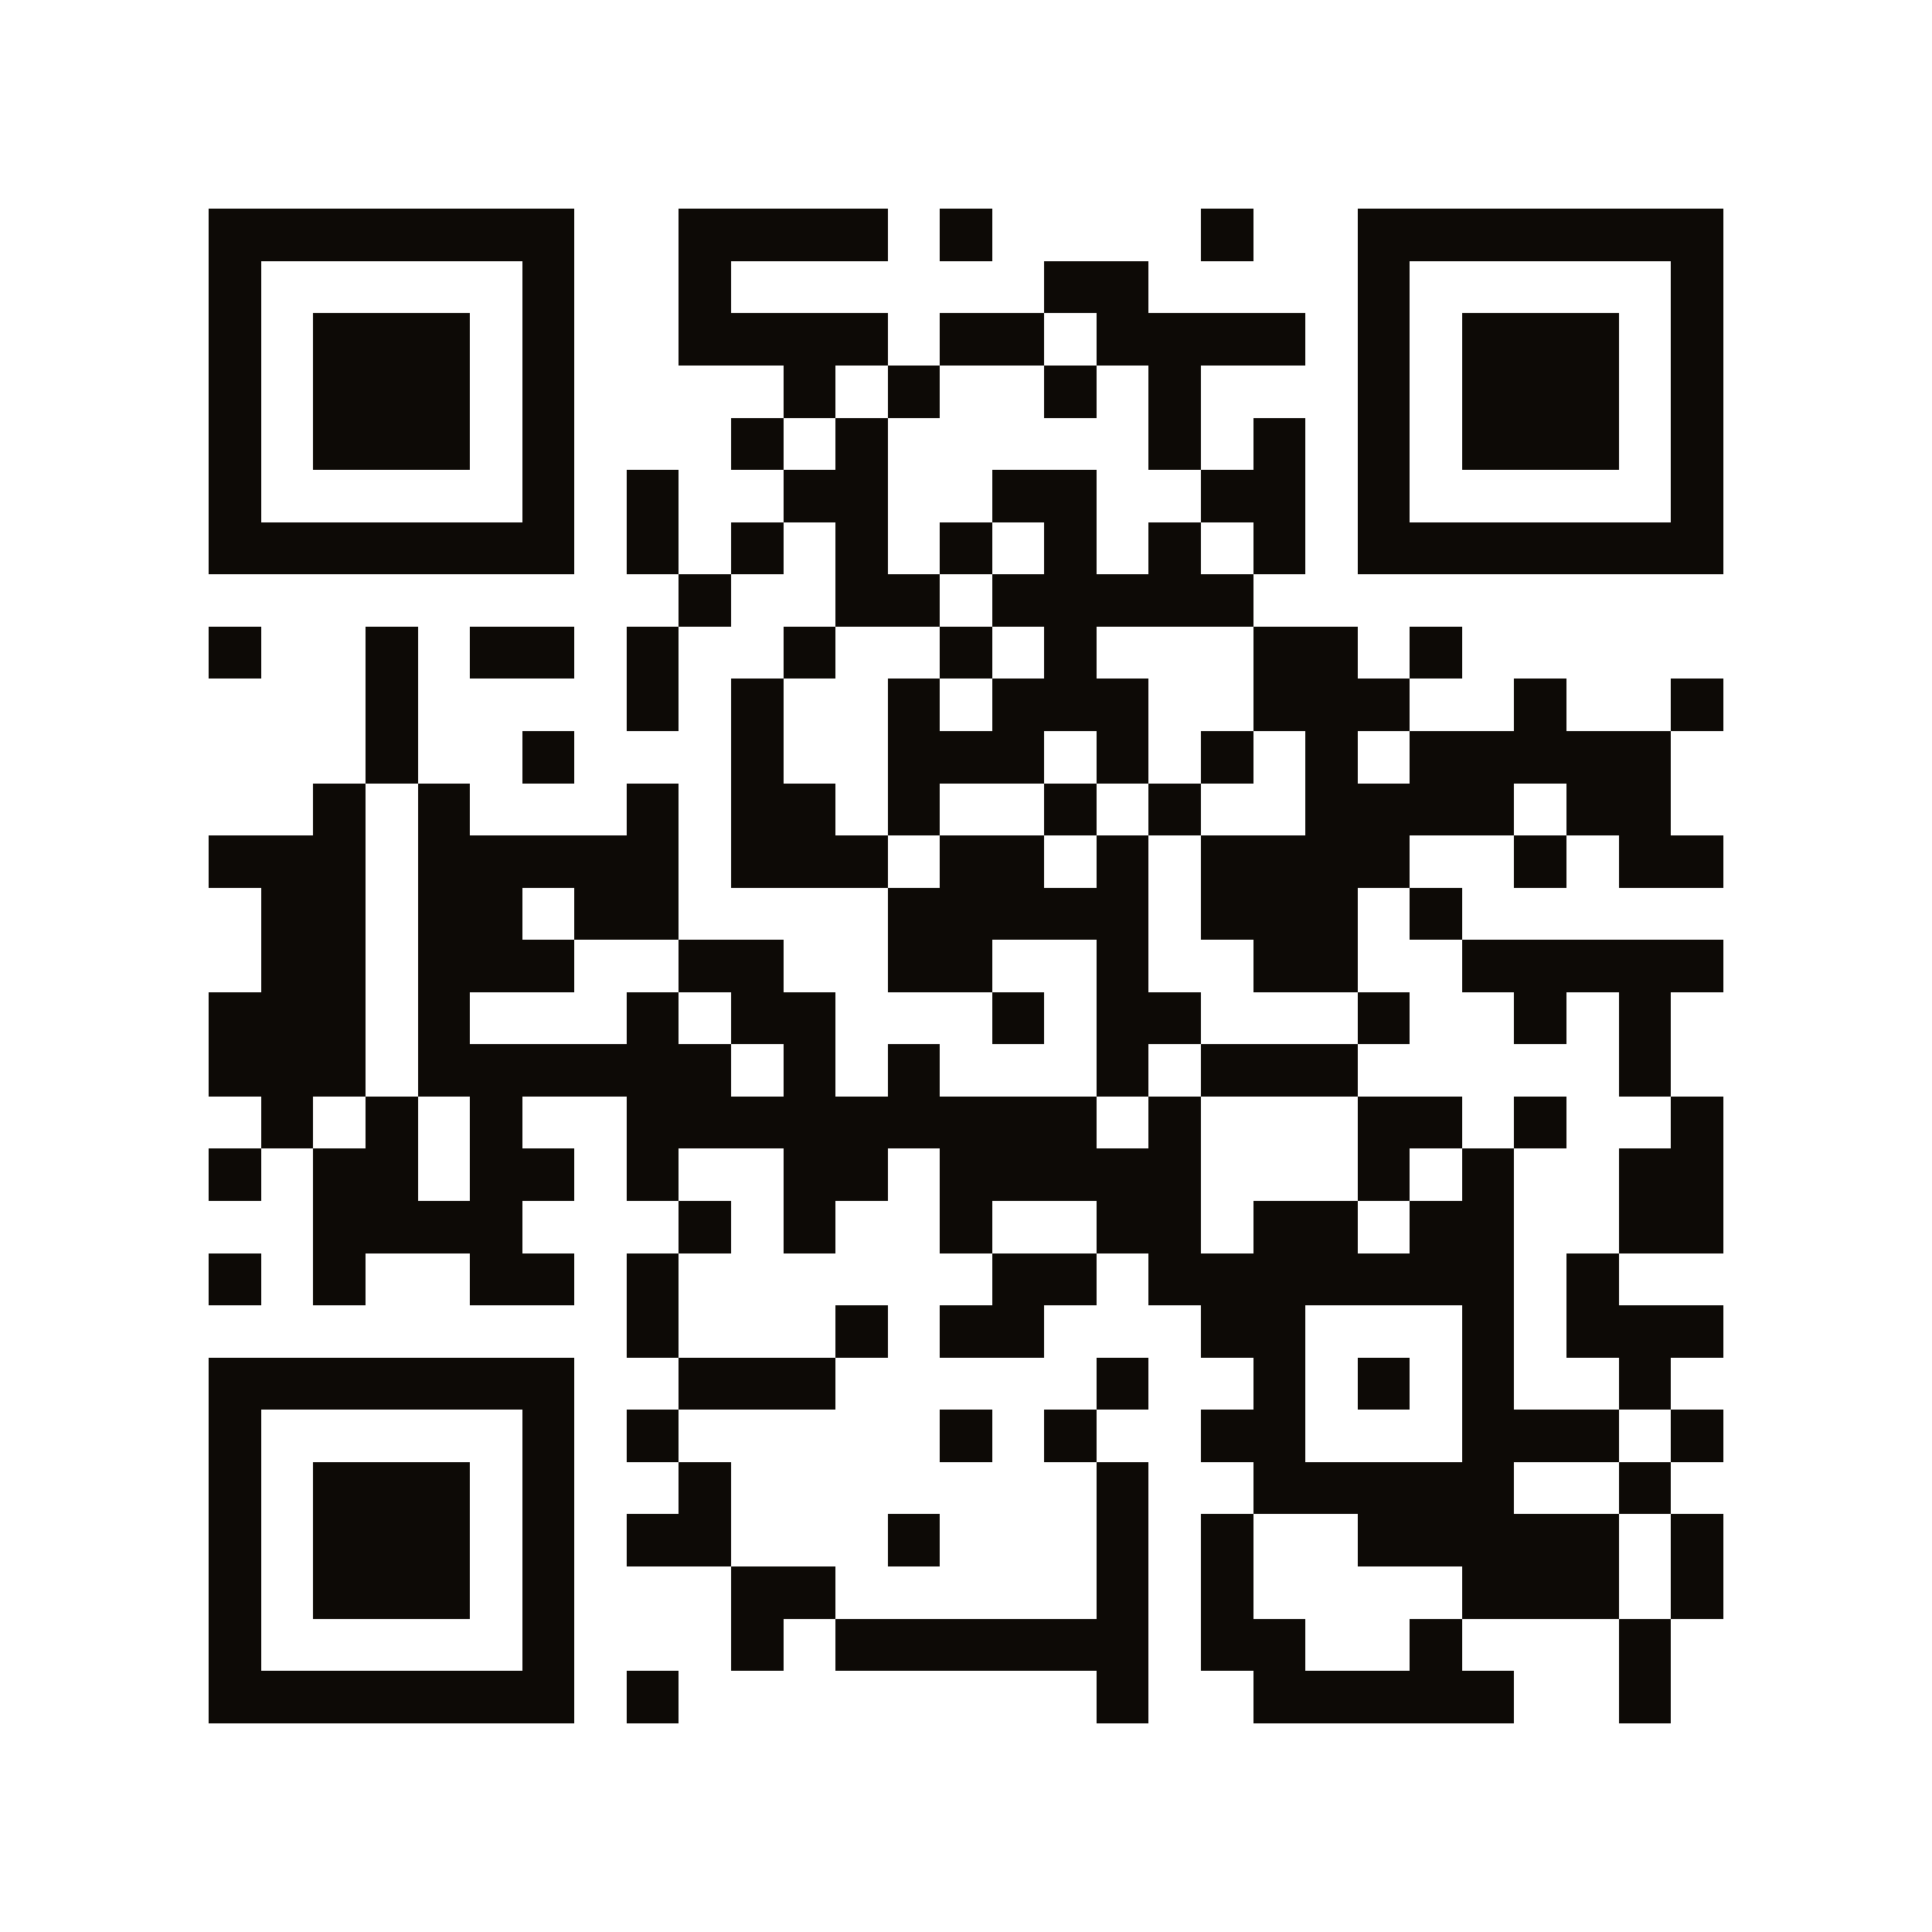
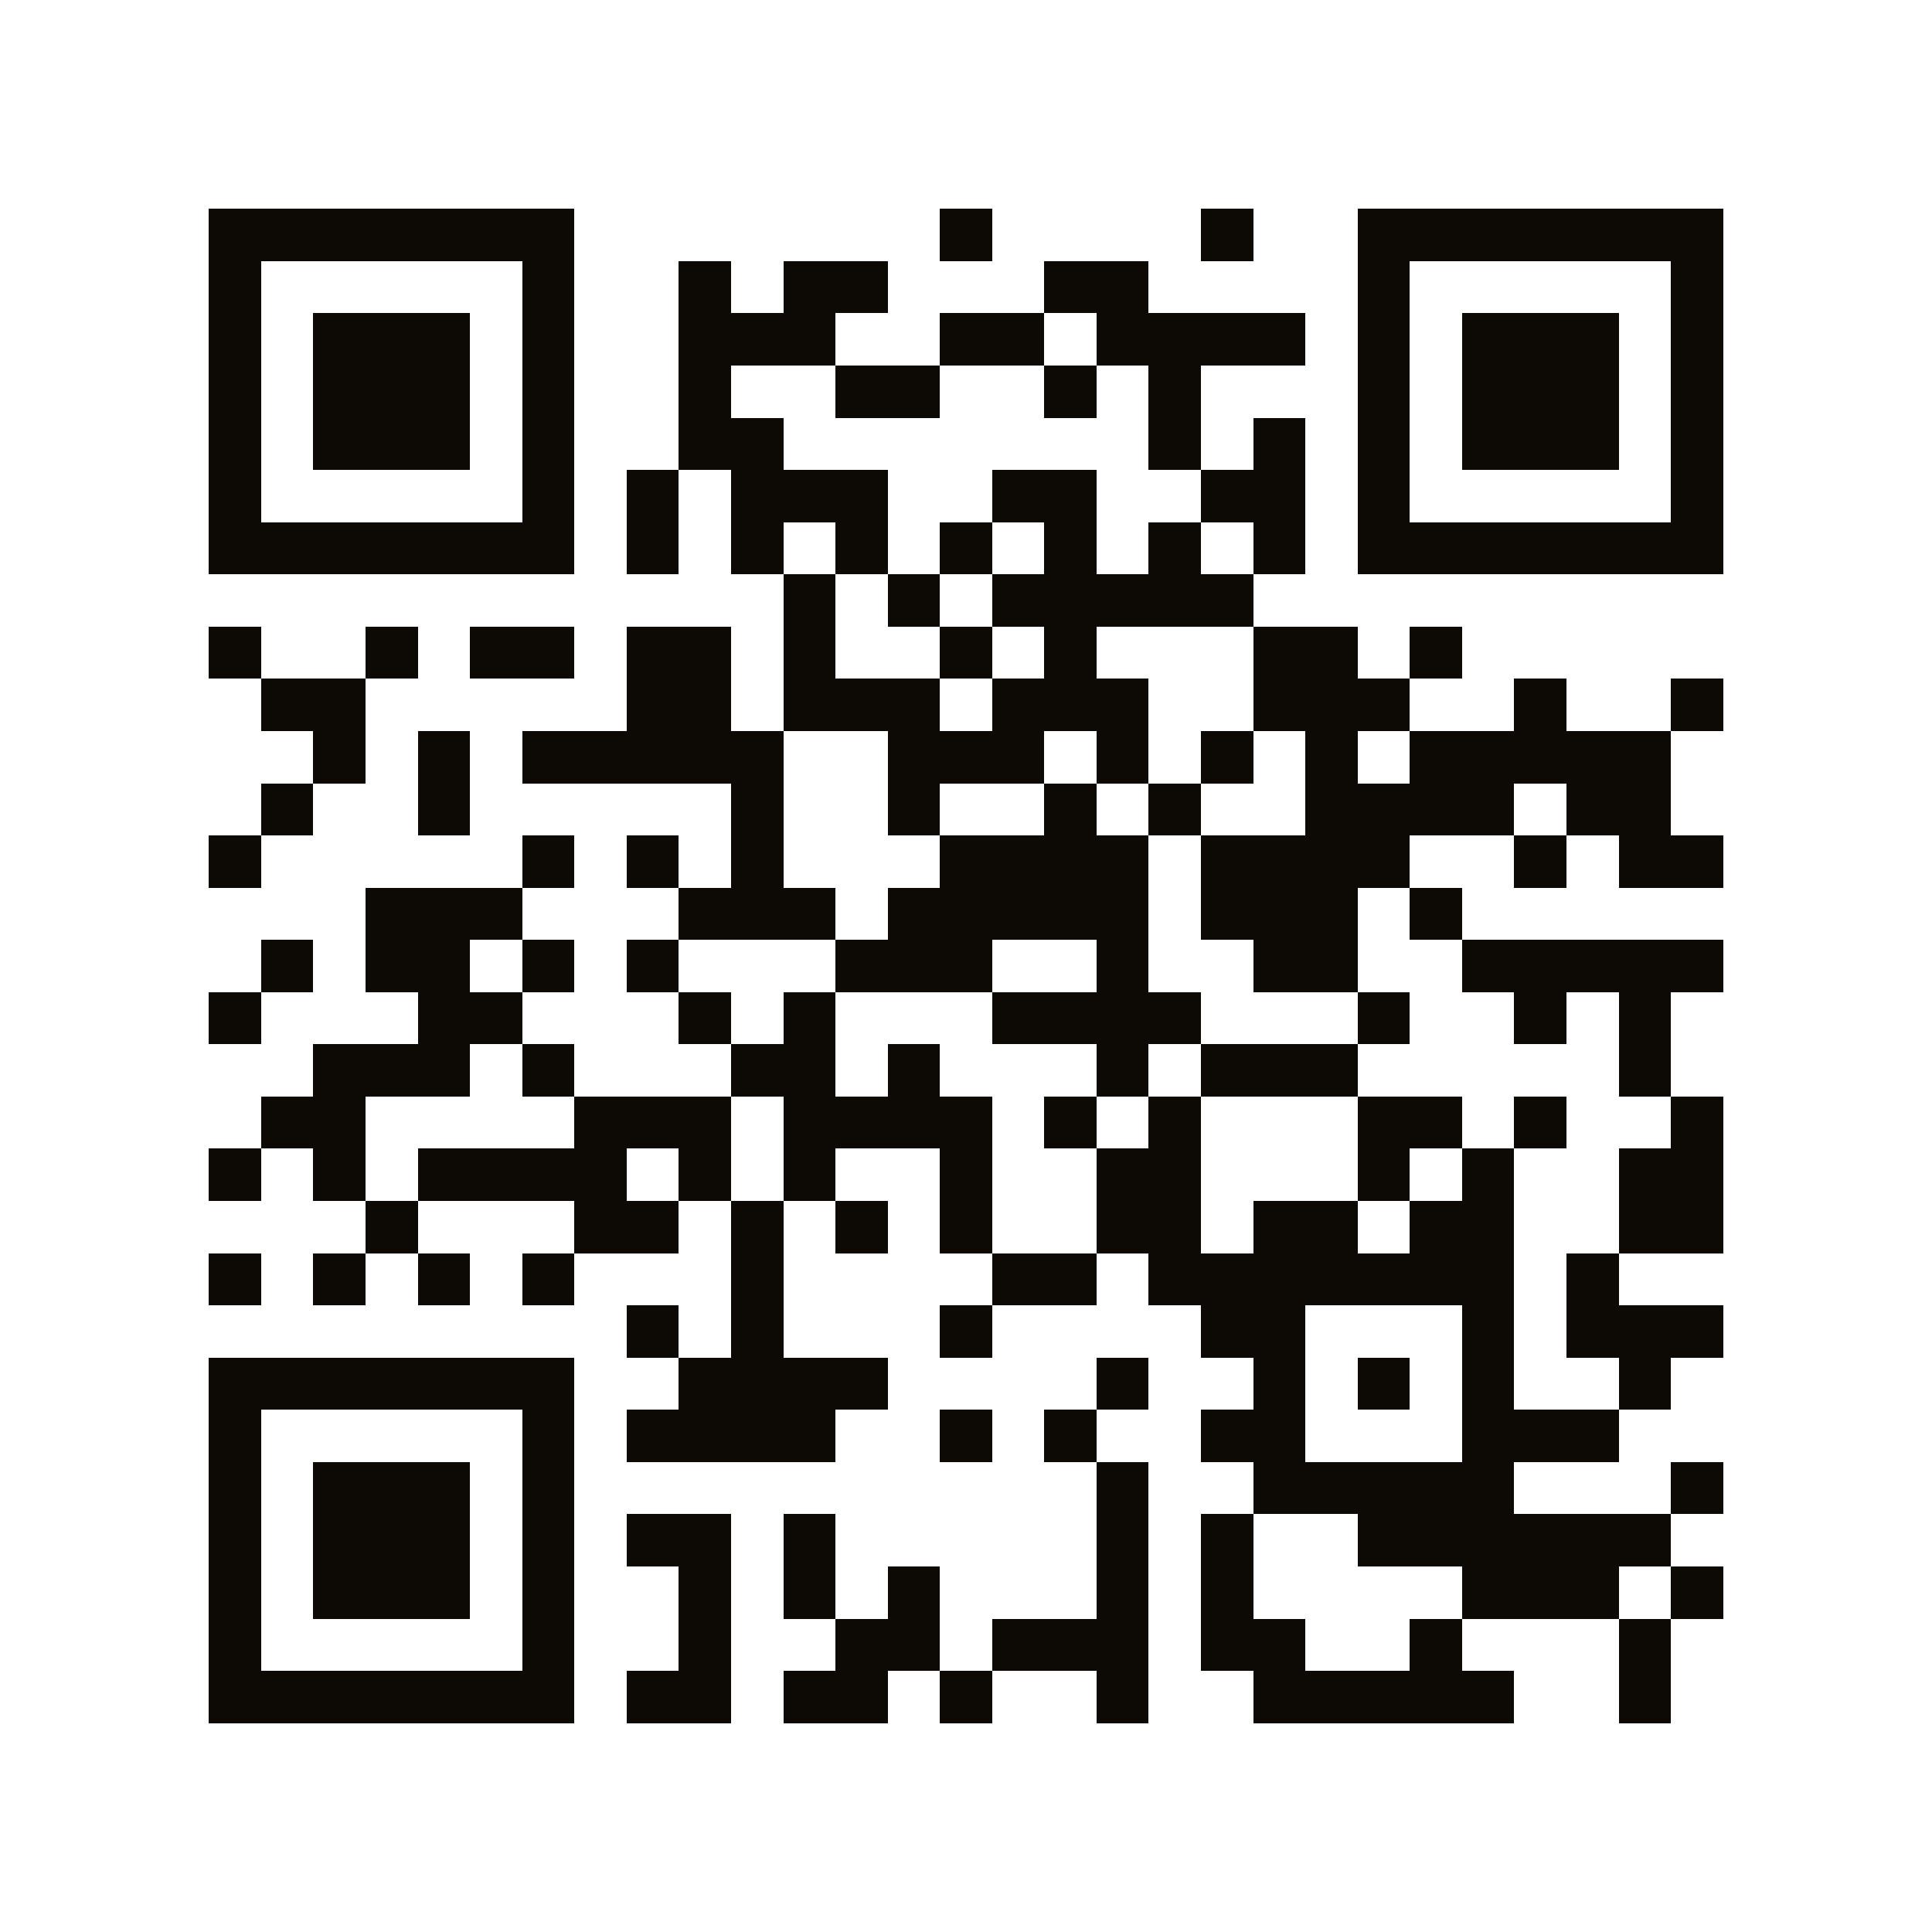
<svg xmlns="http://www.w3.org/2000/svg" viewBox="0 0 37 37" shape-rendering="crispEdges">
  <rect width="37" height="37" fill="#fff" />
-   <path d="M4 4h1v1h-1zM5 4h1v1h-1zM6 4h1v1h-1zM7 4h1v1h-1zM8 4h1v1h-1zM9 4h1v1h-1zM10 4h1v1h-1zM13 4h1v1h-1zM14 4h1v1h-1zM15 4h1v1h-1zM16 4h1v1h-1zM18 4h1v1h-1zM23 4h1v1h-1zM26 4h1v1h-1zM27 4h1v1h-1zM28 4h1v1h-1zM29 4h1v1h-1zM30 4h1v1h-1zM31 4h1v1h-1zM32 4h1v1h-1zM4 5h1v1h-1zM10 5h1v1h-1zM13 5h1v1h-1zM20 5h1v1h-1zM21 5h1v1h-1zM26 5h1v1h-1zM32 5h1v1h-1zM4 6h1v1h-1zM6 6h1v1h-1zM7 6h1v1h-1zM8 6h1v1h-1zM10 6h1v1h-1zM13 6h1v1h-1zM14 6h1v1h-1zM15 6h1v1h-1zM16 6h1v1h-1zM18 6h1v1h-1zM19 6h1v1h-1zM21 6h1v1h-1zM22 6h1v1h-1zM23 6h1v1h-1zM24 6h1v1h-1zM26 6h1v1h-1zM28 6h1v1h-1zM29 6h1v1h-1zM30 6h1v1h-1zM32 6h1v1h-1zM4 7h1v1h-1zM6 7h1v1h-1zM7 7h1v1h-1zM8 7h1v1h-1zM10 7h1v1h-1zM15 7h1v1h-1zM17 7h1v1h-1zM20 7h1v1h-1zM22 7h1v1h-1zM26 7h1v1h-1zM28 7h1v1h-1zM29 7h1v1h-1zM30 7h1v1h-1zM32 7h1v1h-1zM4 8h1v1h-1zM6 8h1v1h-1zM7 8h1v1h-1zM8 8h1v1h-1zM10 8h1v1h-1zM14 8h1v1h-1zM16 8h1v1h-1zM22 8h1v1h-1zM24 8h1v1h-1zM26 8h1v1h-1zM28 8h1v1h-1zM29 8h1v1h-1zM30 8h1v1h-1zM32 8h1v1h-1zM4 9h1v1h-1zM10 9h1v1h-1zM12 9h1v1h-1zM15 9h1v1h-1zM16 9h1v1h-1zM19 9h1v1h-1zM20 9h1v1h-1zM23 9h1v1h-1zM24 9h1v1h-1zM26 9h1v1h-1zM32 9h1v1h-1zM4 10h1v1h-1zM5 10h1v1h-1zM6 10h1v1h-1zM7 10h1v1h-1zM8 10h1v1h-1zM9 10h1v1h-1zM10 10h1v1h-1zM12 10h1v1h-1zM14 10h1v1h-1zM16 10h1v1h-1zM18 10h1v1h-1zM20 10h1v1h-1zM22 10h1v1h-1zM24 10h1v1h-1zM26 10h1v1h-1zM27 10h1v1h-1zM28 10h1v1h-1zM29 10h1v1h-1zM30 10h1v1h-1zM31 10h1v1h-1zM32 10h1v1h-1zM13 11h1v1h-1zM16 11h1v1h-1zM17 11h1v1h-1zM19 11h1v1h-1zM20 11h1v1h-1zM21 11h1v1h-1zM22 11h1v1h-1zM23 11h1v1h-1zM4 12h1v1h-1zM7 12h1v1h-1zM9 12h1v1h-1zM10 12h1v1h-1zM12 12h1v1h-1zM15 12h1v1h-1zM18 12h1v1h-1zM20 12h1v1h-1zM24 12h1v1h-1zM25 12h1v1h-1zM27 12h1v1h-1zM7 13h1v1h-1zM12 13h1v1h-1zM14 13h1v1h-1zM17 13h1v1h-1zM19 13h1v1h-1zM20 13h1v1h-1zM21 13h1v1h-1zM24 13h1v1h-1zM25 13h1v1h-1zM26 13h1v1h-1zM29 13h1v1h-1zM32 13h1v1h-1zM7 14h1v1h-1zM10 14h1v1h-1zM14 14h1v1h-1zM17 14h1v1h-1zM18 14h1v1h-1zM19 14h1v1h-1zM21 14h1v1h-1zM23 14h1v1h-1zM25 14h1v1h-1zM27 14h1v1h-1zM28 14h1v1h-1zM29 14h1v1h-1zM30 14h1v1h-1zM31 14h1v1h-1zM6 15h1v1h-1zM8 15h1v1h-1zM12 15h1v1h-1zM14 15h1v1h-1zM15 15h1v1h-1zM17 15h1v1h-1zM20 15h1v1h-1zM22 15h1v1h-1zM25 15h1v1h-1zM26 15h1v1h-1zM27 15h1v1h-1zM28 15h1v1h-1zM30 15h1v1h-1zM31 15h1v1h-1zM4 16h1v1h-1zM5 16h1v1h-1zM6 16h1v1h-1zM8 16h1v1h-1zM9 16h1v1h-1zM10 16h1v1h-1zM11 16h1v1h-1zM12 16h1v1h-1zM14 16h1v1h-1zM15 16h1v1h-1zM16 16h1v1h-1zM18 16h1v1h-1zM19 16h1v1h-1zM21 16h1v1h-1zM23 16h1v1h-1zM24 16h1v1h-1zM25 16h1v1h-1zM26 16h1v1h-1zM29 16h1v1h-1zM31 16h1v1h-1zM32 16h1v1h-1zM5 17h1v1h-1zM6 17h1v1h-1zM8 17h1v1h-1zM9 17h1v1h-1zM11 17h1v1h-1zM12 17h1v1h-1zM17 17h1v1h-1zM18 17h1v1h-1zM19 17h1v1h-1zM20 17h1v1h-1zM21 17h1v1h-1zM23 17h1v1h-1zM24 17h1v1h-1zM25 17h1v1h-1zM27 17h1v1h-1zM5 18h1v1h-1zM6 18h1v1h-1zM8 18h1v1h-1zM9 18h1v1h-1zM10 18h1v1h-1zM13 18h1v1h-1zM14 18h1v1h-1zM17 18h1v1h-1zM18 18h1v1h-1zM21 18h1v1h-1zM24 18h1v1h-1zM25 18h1v1h-1zM28 18h1v1h-1zM29 18h1v1h-1zM30 18h1v1h-1zM31 18h1v1h-1zM32 18h1v1h-1zM4 19h1v1h-1zM5 19h1v1h-1zM6 19h1v1h-1zM8 19h1v1h-1zM12 19h1v1h-1zM14 19h1v1h-1zM15 19h1v1h-1zM19 19h1v1h-1zM21 19h1v1h-1zM22 19h1v1h-1zM26 19h1v1h-1zM29 19h1v1h-1zM31 19h1v1h-1zM4 20h1v1h-1zM5 20h1v1h-1zM6 20h1v1h-1zM8 20h1v1h-1zM9 20h1v1h-1zM10 20h1v1h-1zM11 20h1v1h-1zM12 20h1v1h-1zM13 20h1v1h-1zM15 20h1v1h-1zM17 20h1v1h-1zM21 20h1v1h-1zM23 20h1v1h-1zM24 20h1v1h-1zM25 20h1v1h-1zM31 20h1v1h-1zM5 21h1v1h-1zM7 21h1v1h-1zM9 21h1v1h-1zM12 21h1v1h-1zM13 21h1v1h-1zM14 21h1v1h-1zM15 21h1v1h-1zM16 21h1v1h-1zM17 21h1v1h-1zM18 21h1v1h-1zM19 21h1v1h-1zM20 21h1v1h-1zM22 21h1v1h-1zM26 21h1v1h-1zM27 21h1v1h-1zM29 21h1v1h-1zM32 21h1v1h-1zM4 22h1v1h-1zM6 22h1v1h-1zM7 22h1v1h-1zM9 22h1v1h-1zM10 22h1v1h-1zM12 22h1v1h-1zM15 22h1v1h-1zM16 22h1v1h-1zM18 22h1v1h-1zM19 22h1v1h-1zM20 22h1v1h-1zM21 22h1v1h-1zM22 22h1v1h-1zM26 22h1v1h-1zM28 22h1v1h-1zM31 22h1v1h-1zM32 22h1v1h-1zM6 23h1v1h-1zM7 23h1v1h-1zM8 23h1v1h-1zM9 23h1v1h-1zM13 23h1v1h-1zM15 23h1v1h-1zM18 23h1v1h-1zM21 23h1v1h-1zM22 23h1v1h-1zM24 23h1v1h-1zM25 23h1v1h-1zM27 23h1v1h-1zM28 23h1v1h-1zM31 23h1v1h-1zM32 23h1v1h-1zM4 24h1v1h-1zM6 24h1v1h-1zM9 24h1v1h-1zM10 24h1v1h-1zM12 24h1v1h-1zM19 24h1v1h-1zM20 24h1v1h-1zM22 24h1v1h-1zM23 24h1v1h-1zM24 24h1v1h-1zM25 24h1v1h-1zM26 24h1v1h-1zM27 24h1v1h-1zM28 24h1v1h-1zM30 24h1v1h-1zM12 25h1v1h-1zM16 25h1v1h-1zM18 25h1v1h-1zM19 25h1v1h-1zM23 25h1v1h-1zM24 25h1v1h-1zM28 25h1v1h-1zM30 25h1v1h-1zM31 25h1v1h-1zM32 25h1v1h-1zM4 26h1v1h-1zM5 26h1v1h-1zM6 26h1v1h-1zM7 26h1v1h-1zM8 26h1v1h-1zM9 26h1v1h-1zM10 26h1v1h-1zM13 26h1v1h-1zM14 26h1v1h-1zM15 26h1v1h-1zM21 26h1v1h-1zM24 26h1v1h-1zM26 26h1v1h-1zM28 26h1v1h-1zM31 26h1v1h-1zM4 27h1v1h-1zM10 27h1v1h-1zM12 27h1v1h-1zM18 27h1v1h-1zM20 27h1v1h-1zM23 27h1v1h-1zM24 27h1v1h-1zM28 27h1v1h-1zM29 27h1v1h-1zM30 27h1v1h-1zM32 27h1v1h-1zM4 28h1v1h-1zM6 28h1v1h-1zM7 28h1v1h-1zM8 28h1v1h-1zM10 28h1v1h-1zM13 28h1v1h-1zM21 28h1v1h-1zM24 28h1v1h-1zM25 28h1v1h-1zM26 28h1v1h-1zM27 28h1v1h-1zM28 28h1v1h-1zM31 28h1v1h-1zM4 29h1v1h-1zM6 29h1v1h-1zM7 29h1v1h-1zM8 29h1v1h-1zM10 29h1v1h-1zM12 29h1v1h-1zM13 29h1v1h-1zM17 29h1v1h-1zM21 29h1v1h-1zM23 29h1v1h-1zM26 29h1v1h-1zM27 29h1v1h-1zM28 29h1v1h-1zM29 29h1v1h-1zM30 29h1v1h-1zM32 29h1v1h-1zM4 30h1v1h-1zM6 30h1v1h-1zM7 30h1v1h-1zM8 30h1v1h-1zM10 30h1v1h-1zM14 30h1v1h-1zM15 30h1v1h-1zM21 30h1v1h-1zM23 30h1v1h-1zM28 30h1v1h-1zM29 30h1v1h-1zM30 30h1v1h-1zM32 30h1v1h-1zM4 31h1v1h-1zM10 31h1v1h-1zM14 31h1v1h-1zM16 31h1v1h-1zM17 31h1v1h-1zM18 31h1v1h-1zM19 31h1v1h-1zM20 31h1v1h-1zM21 31h1v1h-1zM23 31h1v1h-1zM24 31h1v1h-1zM27 31h1v1h-1zM31 31h1v1h-1zM4 32h1v1h-1zM5 32h1v1h-1zM6 32h1v1h-1zM7 32h1v1h-1zM8 32h1v1h-1zM9 32h1v1h-1zM10 32h1v1h-1zM12 32h1v1h-1zM21 32h1v1h-1zM24 32h1v1h-1zM25 32h1v1h-1zM26 32h1v1h-1zM27 32h1v1h-1zM28 32h1v1h-1zM31 32h1v1h-1z" fill="#0d0a06" />
+   <path d="M4 4h1v1h-1zM5 4h1v1h-1zM6 4h1v1h-1zM7 4h1v1h-1zM8 4h1v1h-1zM9 4h1v1h-1zM10 4h1v1h-1zM18 4h1v1h-1zM23 4h1v1h-1zM26 4h1v1h-1zM27 4h1v1h-1zM28 4h1v1h-1zM29 4h1v1h-1zM30 4h1v1h-1zM31 4h1v1h-1zM32 4h1v1h-1zM4 5h1v1h-1zM10 5h1v1h-1zM13 5h1v1h-1zM15 5h1v1h-1zM16 5h1v1h-1zM20 5h1v1h-1zM21 5h1v1h-1zM26 5h1v1h-1zM32 5h1v1h-1zM4 6h1v1h-1zM6 6h1v1h-1zM7 6h1v1h-1zM8 6h1v1h-1zM10 6h1v1h-1zM13 6h1v1h-1zM14 6h1v1h-1zM15 6h1v1h-1zM18 6h1v1h-1zM19 6h1v1h-1zM21 6h1v1h-1zM22 6h1v1h-1zM23 6h1v1h-1zM24 6h1v1h-1zM26 6h1v1h-1zM28 6h1v1h-1zM29 6h1v1h-1zM30 6h1v1h-1zM32 6h1v1h-1zM4 7h1v1h-1zM6 7h1v1h-1zM7 7h1v1h-1zM8 7h1v1h-1zM10 7h1v1h-1zM13 7h1v1h-1zM16 7h1v1h-1zM17 7h1v1h-1zM20 7h1v1h-1zM22 7h1v1h-1zM26 7h1v1h-1zM28 7h1v1h-1zM29 7h1v1h-1zM30 7h1v1h-1zM32 7h1v1h-1zM4 8h1v1h-1zM6 8h1v1h-1zM7 8h1v1h-1zM8 8h1v1h-1zM10 8h1v1h-1zM13 8h1v1h-1zM14 8h1v1h-1zM22 8h1v1h-1zM24 8h1v1h-1zM26 8h1v1h-1zM28 8h1v1h-1zM29 8h1v1h-1zM30 8h1v1h-1zM32 8h1v1h-1zM4 9h1v1h-1zM10 9h1v1h-1zM12 9h1v1h-1zM14 9h1v1h-1zM15 9h1v1h-1zM16 9h1v1h-1zM19 9h1v1h-1zM20 9h1v1h-1zM23 9h1v1h-1zM24 9h1v1h-1zM26 9h1v1h-1zM32 9h1v1h-1zM4 10h1v1h-1zM5 10h1v1h-1zM6 10h1v1h-1zM7 10h1v1h-1zM8 10h1v1h-1zM9 10h1v1h-1zM10 10h1v1h-1zM12 10h1v1h-1zM14 10h1v1h-1zM16 10h1v1h-1zM18 10h1v1h-1zM20 10h1v1h-1zM22 10h1v1h-1zM24 10h1v1h-1zM26 10h1v1h-1zM27 10h1v1h-1zM28 10h1v1h-1zM29 10h1v1h-1zM30 10h1v1h-1zM31 10h1v1h-1zM32 10h1v1h-1zM15 11h1v1h-1zM17 11h1v1h-1zM19 11h1v1h-1zM20 11h1v1h-1zM21 11h1v1h-1zM22 11h1v1h-1zM23 11h1v1h-1zM4 12h1v1h-1zM7 12h1v1h-1zM9 12h1v1h-1zM10 12h1v1h-1zM12 12h1v1h-1zM13 12h1v1h-1zM15 12h1v1h-1zM18 12h1v1h-1zM20 12h1v1h-1zM24 12h1v1h-1zM25 12h1v1h-1zM27 12h1v1h-1zM5 13h1v1h-1zM6 13h1v1h-1zM12 13h1v1h-1zM13 13h1v1h-1zM15 13h1v1h-1zM16 13h1v1h-1zM17 13h1v1h-1zM19 13h1v1h-1zM20 13h1v1h-1zM21 13h1v1h-1zM24 13h1v1h-1zM25 13h1v1h-1zM26 13h1v1h-1zM29 13h1v1h-1zM32 13h1v1h-1zM6 14h1v1h-1zM8 14h1v1h-1zM10 14h1v1h-1zM11 14h1v1h-1zM12 14h1v1h-1zM13 14h1v1h-1zM14 14h1v1h-1zM17 14h1v1h-1zM18 14h1v1h-1zM19 14h1v1h-1zM21 14h1v1h-1zM23 14h1v1h-1zM25 14h1v1h-1zM27 14h1v1h-1zM28 14h1v1h-1zM29 14h1v1h-1zM30 14h1v1h-1zM31 14h1v1h-1zM5 15h1v1h-1zM8 15h1v1h-1zM14 15h1v1h-1zM17 15h1v1h-1zM20 15h1v1h-1zM22 15h1v1h-1zM25 15h1v1h-1zM26 15h1v1h-1zM27 15h1v1h-1zM28 15h1v1h-1zM30 15h1v1h-1zM31 15h1v1h-1zM4 16h1v1h-1zM10 16h1v1h-1zM12 16h1v1h-1zM14 16h1v1h-1zM18 16h1v1h-1zM19 16h1v1h-1zM20 16h1v1h-1zM21 16h1v1h-1zM23 16h1v1h-1zM24 16h1v1h-1zM25 16h1v1h-1zM26 16h1v1h-1zM29 16h1v1h-1zM31 16h1v1h-1zM32 16h1v1h-1zM7 17h1v1h-1zM8 17h1v1h-1zM9 17h1v1h-1zM13 17h1v1h-1zM14 17h1v1h-1zM15 17h1v1h-1zM17 17h1v1h-1zM18 17h1v1h-1zM19 17h1v1h-1zM20 17h1v1h-1zM21 17h1v1h-1zM23 17h1v1h-1zM24 17h1v1h-1zM25 17h1v1h-1zM27 17h1v1h-1zM5 18h1v1h-1zM7 18h1v1h-1zM8 18h1v1h-1zM10 18h1v1h-1zM12 18h1v1h-1zM16 18h1v1h-1zM17 18h1v1h-1zM18 18h1v1h-1zM21 18h1v1h-1zM24 18h1v1h-1zM25 18h1v1h-1zM28 18h1v1h-1zM29 18h1v1h-1zM30 18h1v1h-1zM31 18h1v1h-1zM32 18h1v1h-1zM4 19h1v1h-1zM8 19h1v1h-1zM9 19h1v1h-1zM13 19h1v1h-1zM15 19h1v1h-1zM19 19h1v1h-1zM20 19h1v1h-1zM21 19h1v1h-1zM22 19h1v1h-1zM26 19h1v1h-1zM29 19h1v1h-1zM31 19h1v1h-1zM6 20h1v1h-1zM7 20h1v1h-1zM8 20h1v1h-1zM10 20h1v1h-1zM14 20h1v1h-1zM15 20h1v1h-1zM17 20h1v1h-1zM21 20h1v1h-1zM23 20h1v1h-1zM24 20h1v1h-1zM25 20h1v1h-1zM31 20h1v1h-1zM5 21h1v1h-1zM6 21h1v1h-1zM11 21h1v1h-1zM12 21h1v1h-1zM13 21h1v1h-1zM15 21h1v1h-1zM16 21h1v1h-1zM17 21h1v1h-1zM18 21h1v1h-1zM20 21h1v1h-1zM22 21h1v1h-1zM26 21h1v1h-1zM27 21h1v1h-1zM29 21h1v1h-1zM32 21h1v1h-1zM4 22h1v1h-1zM6 22h1v1h-1zM8 22h1v1h-1zM9 22h1v1h-1zM10 22h1v1h-1zM11 22h1v1h-1zM13 22h1v1h-1zM15 22h1v1h-1zM18 22h1v1h-1zM21 22h1v1h-1zM22 22h1v1h-1zM26 22h1v1h-1zM28 22h1v1h-1zM31 22h1v1h-1zM32 22h1v1h-1zM7 23h1v1h-1zM11 23h1v1h-1zM12 23h1v1h-1zM14 23h1v1h-1zM16 23h1v1h-1zM18 23h1v1h-1zM21 23h1v1h-1zM22 23h1v1h-1zM24 23h1v1h-1zM25 23h1v1h-1zM27 23h1v1h-1zM28 23h1v1h-1zM31 23h1v1h-1zM32 23h1v1h-1zM4 24h1v1h-1zM6 24h1v1h-1zM8 24h1v1h-1zM10 24h1v1h-1zM14 24h1v1h-1zM19 24h1v1h-1zM20 24h1v1h-1zM22 24h1v1h-1zM23 24h1v1h-1zM24 24h1v1h-1zM25 24h1v1h-1zM26 24h1v1h-1zM27 24h1v1h-1zM28 24h1v1h-1zM30 24h1v1h-1zM12 25h1v1h-1zM14 25h1v1h-1zM18 25h1v1h-1zM23 25h1v1h-1zM24 25h1v1h-1zM28 25h1v1h-1zM30 25h1v1h-1zM31 25h1v1h-1zM32 25h1v1h-1zM4 26h1v1h-1zM5 26h1v1h-1zM6 26h1v1h-1zM7 26h1v1h-1zM8 26h1v1h-1zM9 26h1v1h-1zM10 26h1v1h-1zM13 26h1v1h-1zM14 26h1v1h-1zM15 26h1v1h-1zM16 26h1v1h-1zM21 26h1v1h-1zM24 26h1v1h-1zM26 26h1v1h-1zM28 26h1v1h-1zM31 26h1v1h-1zM4 27h1v1h-1zM10 27h1v1h-1zM12 27h1v1h-1zM13 27h1v1h-1zM14 27h1v1h-1zM15 27h1v1h-1zM18 27h1v1h-1zM20 27h1v1h-1zM23 27h1v1h-1zM24 27h1v1h-1zM28 27h1v1h-1zM29 27h1v1h-1zM30 27h1v1h-1zM4 28h1v1h-1zM6 28h1v1h-1zM7 28h1v1h-1zM8 28h1v1h-1zM10 28h1v1h-1zM21 28h1v1h-1zM24 28h1v1h-1zM25 28h1v1h-1zM26 28h1v1h-1zM27 28h1v1h-1zM28 28h1v1h-1zM32 28h1v1h-1zM4 29h1v1h-1zM6 29h1v1h-1zM7 29h1v1h-1zM8 29h1v1h-1zM10 29h1v1h-1zM12 29h1v1h-1zM13 29h1v1h-1zM15 29h1v1h-1zM21 29h1v1h-1zM23 29h1v1h-1zM26 29h1v1h-1zM27 29h1v1h-1zM28 29h1v1h-1zM29 29h1v1h-1zM30 29h1v1h-1zM31 29h1v1h-1zM4 30h1v1h-1zM6 30h1v1h-1zM7 30h1v1h-1zM8 30h1v1h-1zM10 30h1v1h-1zM13 30h1v1h-1zM15 30h1v1h-1zM17 30h1v1h-1zM21 30h1v1h-1zM23 30h1v1h-1zM28 30h1v1h-1zM29 30h1v1h-1zM30 30h1v1h-1zM32 30h1v1h-1zM4 31h1v1h-1zM10 31h1v1h-1zM13 31h1v1h-1zM16 31h1v1h-1zM17 31h1v1h-1zM19 31h1v1h-1zM20 31h1v1h-1zM21 31h1v1h-1zM23 31h1v1h-1zM24 31h1v1h-1zM27 31h1v1h-1zM31 31h1v1h-1zM4 32h1v1h-1zM5 32h1v1h-1zM6 32h1v1h-1zM7 32h1v1h-1zM8 32h1v1h-1zM9 32h1v1h-1zM10 32h1v1h-1zM12 32h1v1h-1zM13 32h1v1h-1zM15 32h1v1h-1zM16 32h1v1h-1zM18 32h1v1h-1zM21 32h1v1h-1zM24 32h1v1h-1zM25 32h1v1h-1zM26 32h1v1h-1zM27 32h1v1h-1zM28 32h1v1h-1zM31 32h1v1h-1z" fill="#0d0a06" />
</svg>
